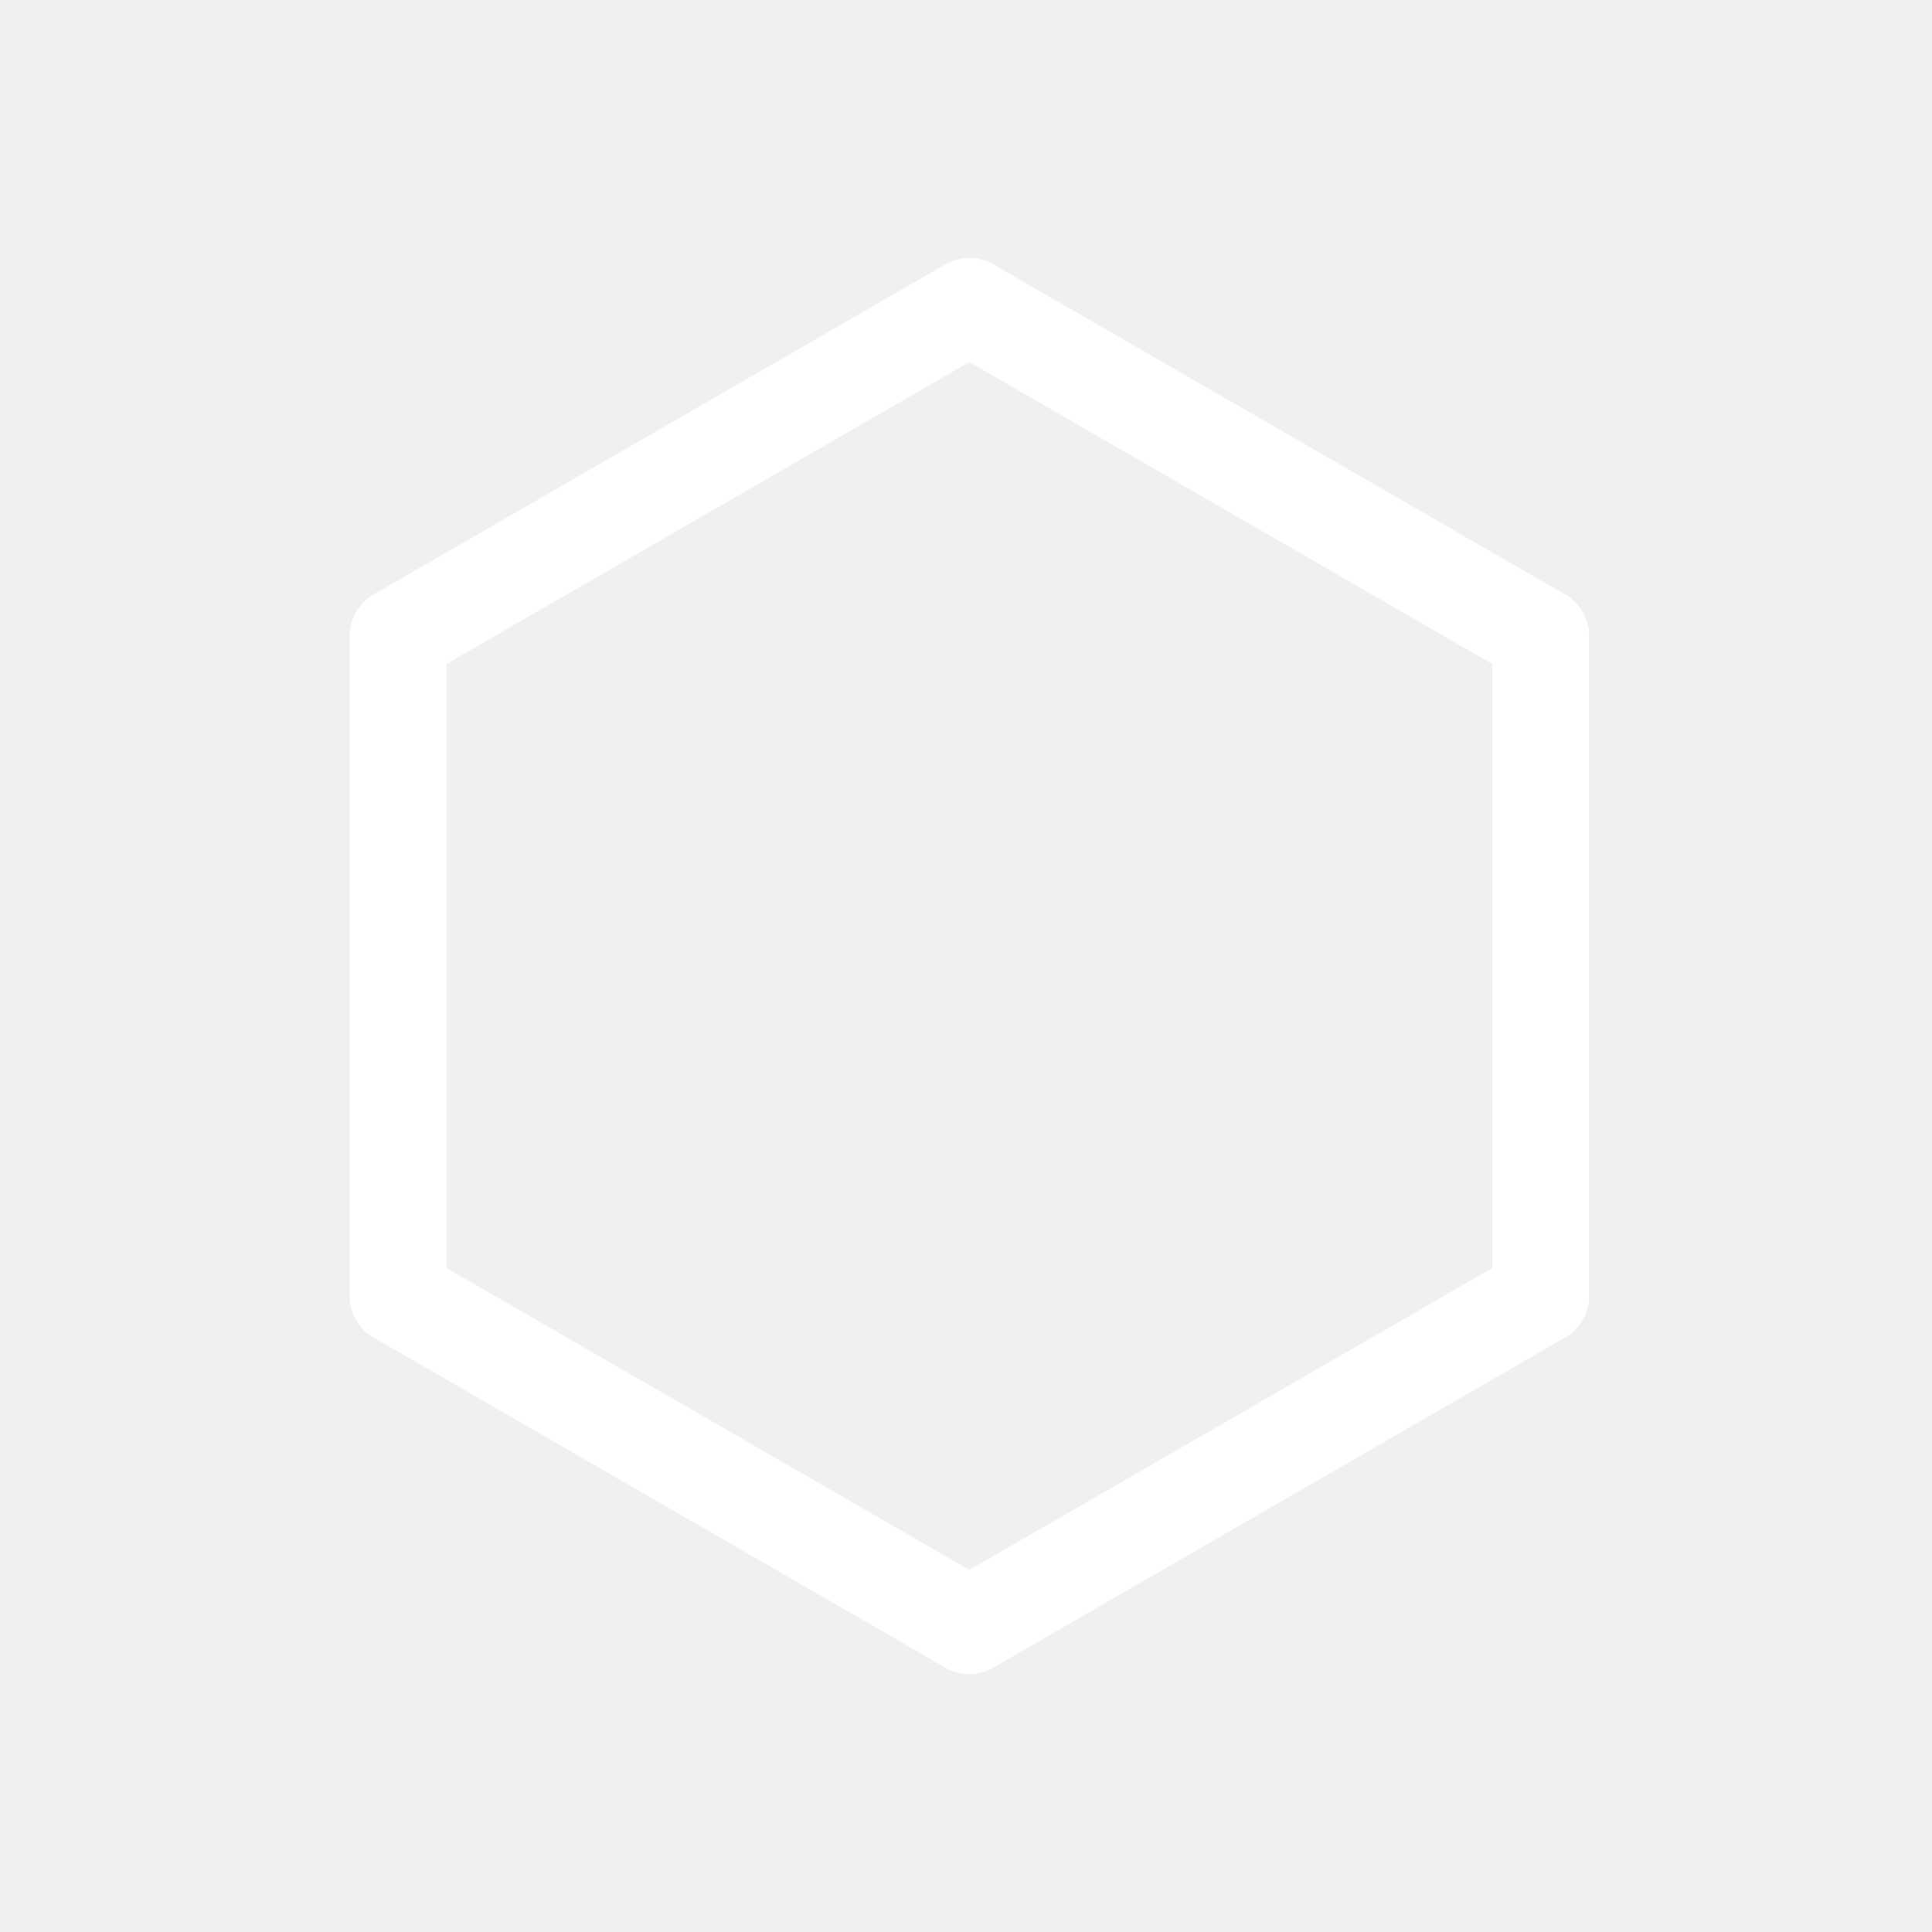
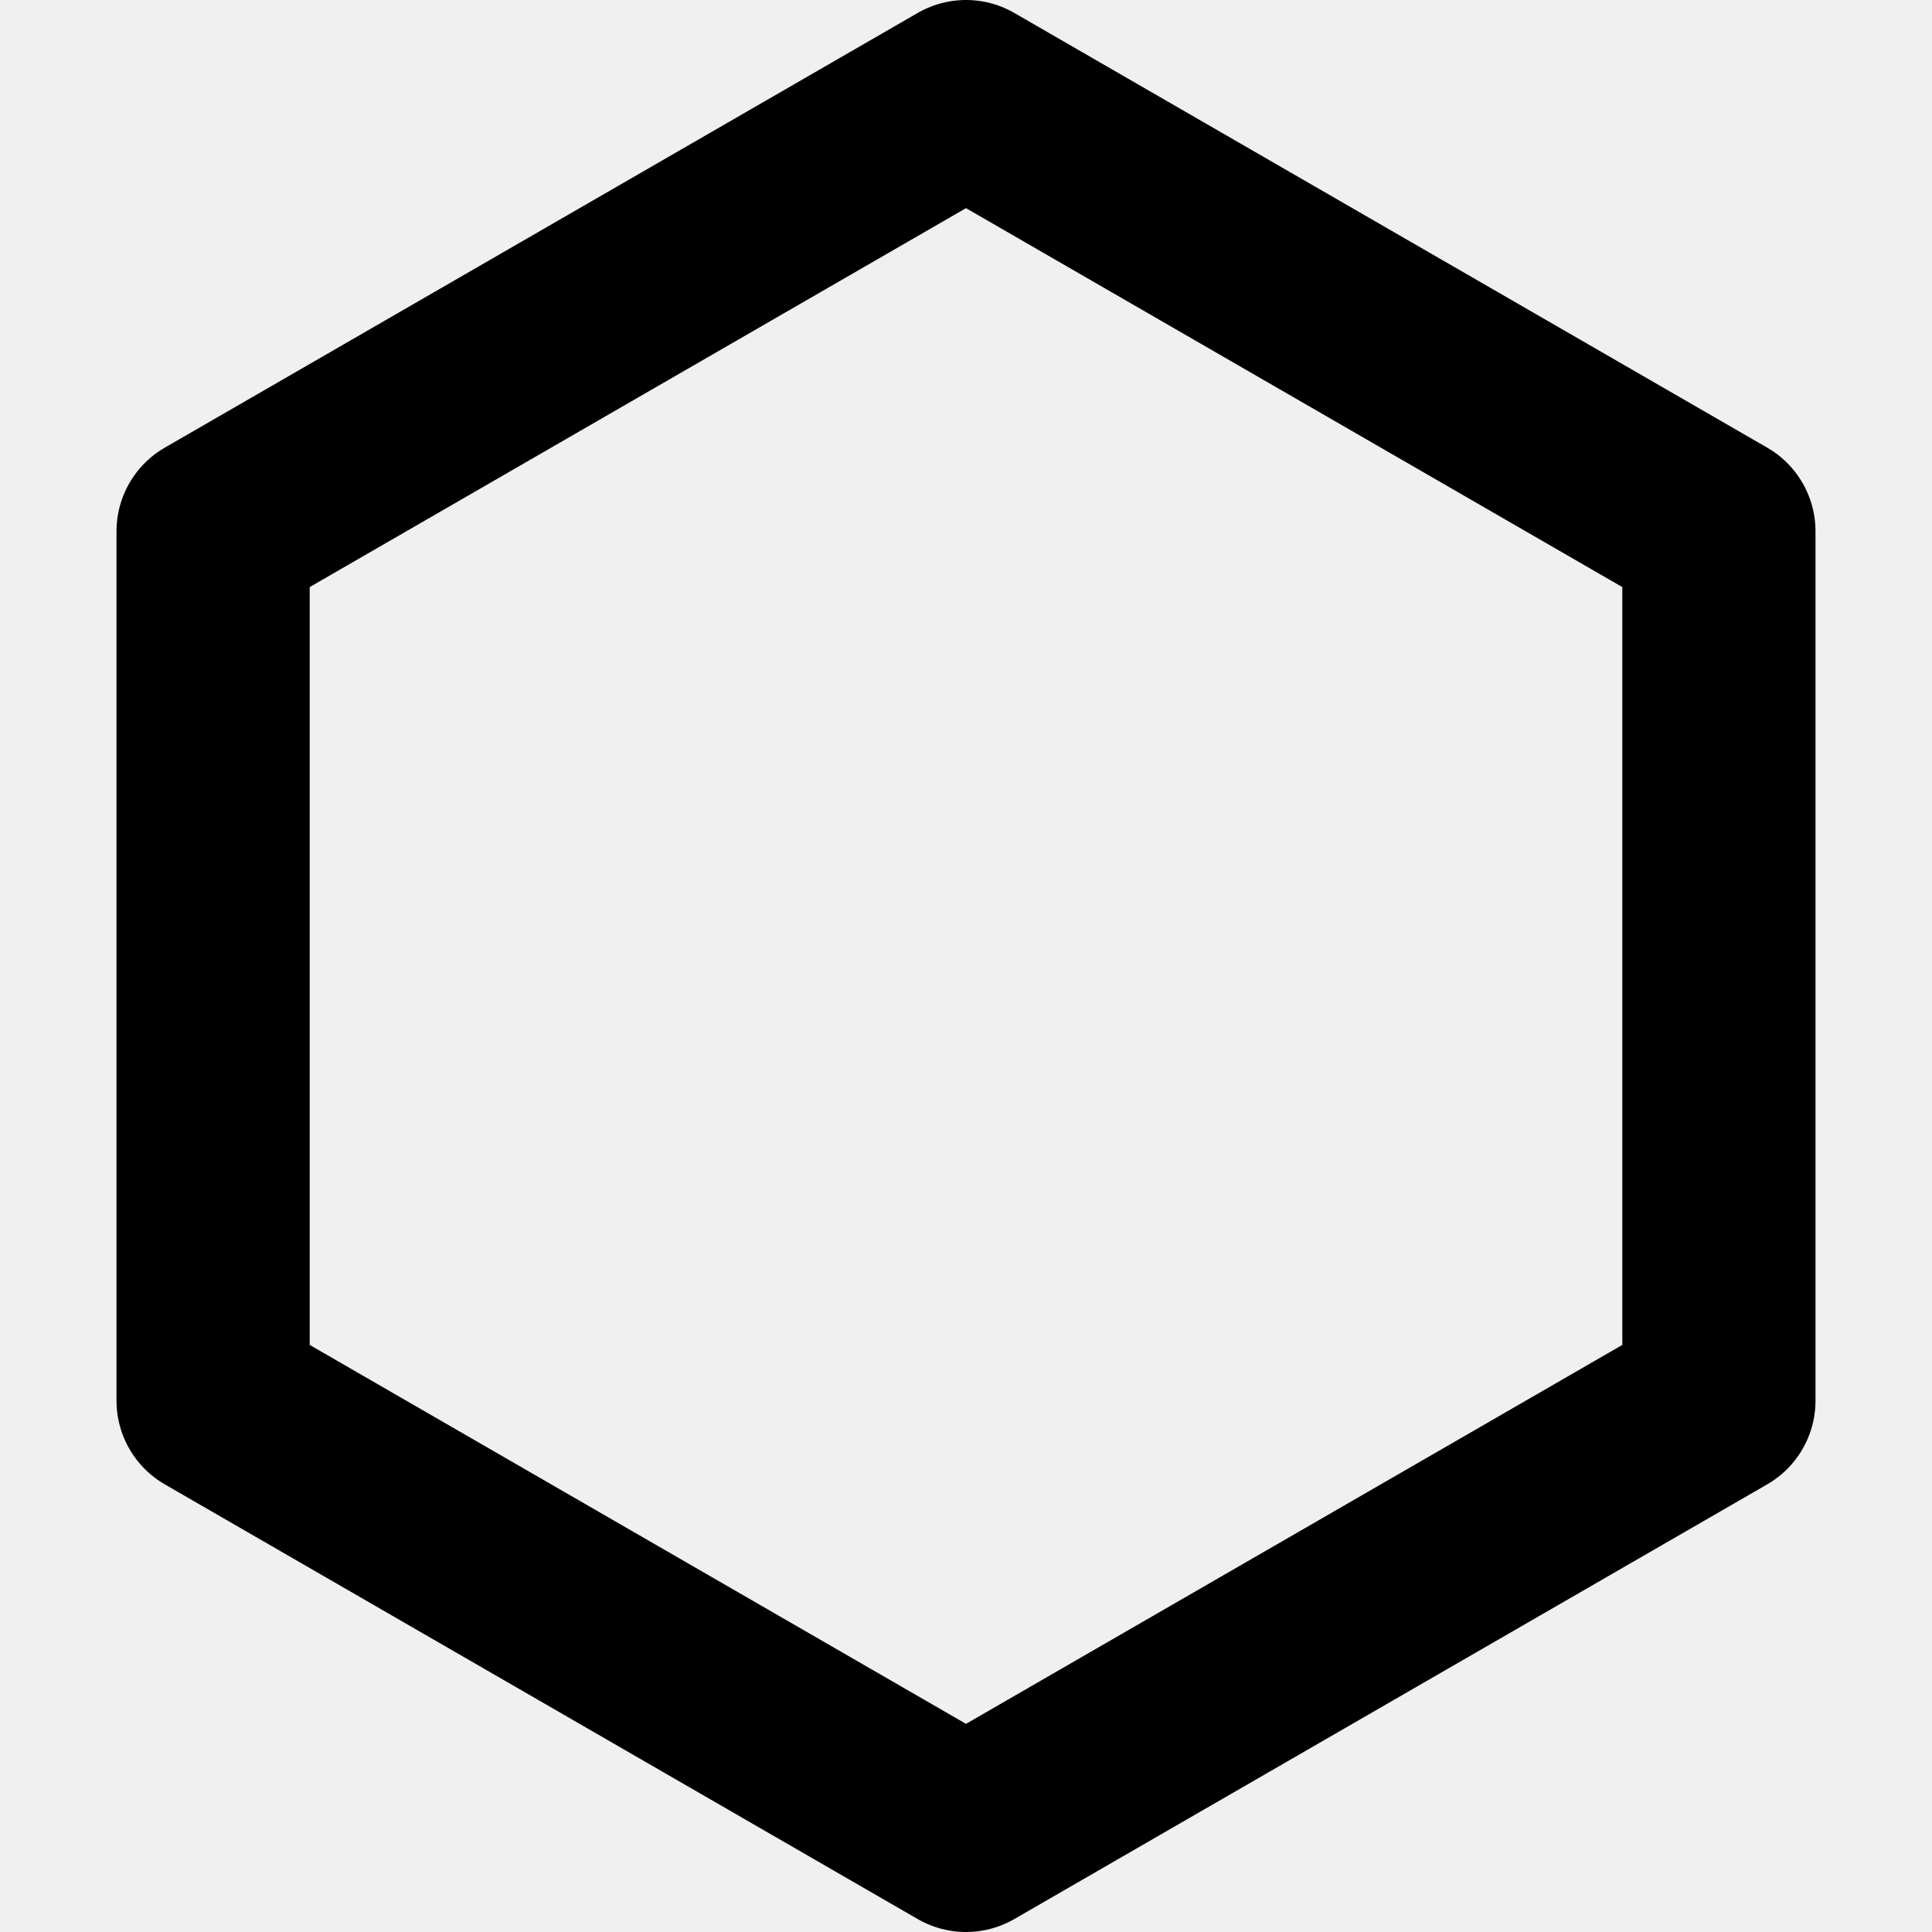
- <svg xmlns="http://www.w3.org/2000/svg" version="1.1" width="40" height="40" style="-webkit-tap-highlight-color: rgba(0, 0, 0, 0);" id="svg5031">
-   <defs style="-webkit-tap-highlight-color: rgba(0, 0, 0, 0);" id="defs5035" />
-   <g id="g5065" transform="matrix(0.8536409,0,0,0.8536526,2.996684,2.926947)" style="stroke:#ffffff;stroke-opacity:1;stroke-width:2.343;stroke-miterlimit:4;stroke-dasharray:none;stroke-linejoin:round">
-     <path id="path5045" style="fill:none;stroke:#ffffff;stroke-width:2.343;stroke-linecap:round;stroke-linejoin:round;stroke-opacity:1;stroke-miterlimit:4;stroke-dasharray:none" d="M 20,4 33.856,12" />
-     <path id="path5047" style="fill:none;stroke:#ffffff;stroke-width:2.343;stroke-linecap:round;stroke-linejoin:round;stroke-opacity:1;stroke-miterlimit:4;stroke-dasharray:none" d="m 33.856,12 0,16" />
-     <path id="path5049" style="fill:none;stroke:#ffffff;stroke-width:2.343;stroke-linecap:round;stroke-linejoin:round;stroke-opacity:1;stroke-miterlimit:4;stroke-dasharray:none" d="m 33.856,28 -13.856,8" />
-     <path id="path5051" style="fill:none;stroke:#ffffff;stroke-width:2.343;stroke-linecap:round;stroke-linejoin:round;stroke-opacity:1;stroke-miterlimit:4;stroke-dasharray:none" d="m 20,36 -13.856,-8" />
-     <path id="path5053" style="fill:none;stroke:#ffffff;stroke-width:2.343;stroke-linecap:round;stroke-linejoin:round;stroke-miterlimit:4;stroke-dasharray:none;stroke-opacity:1" d="m 6.144,28 0,-16" />
-     <path id="path5055" style="fill:none;stroke:#ffffff;stroke-width:2.343;stroke-linecap:round;stroke-linejoin:round;stroke-opacity:1;stroke-miterlimit:4;stroke-dasharray:none" d="M 6.144,12 20,4" />
-   </g>
+ <svg xmlns="http://www.w3.org/2000/svg" id="svg3138" style="-webkit-tap-highlight-color:rgba(0, 0, 0, 0);" height="40" width="40" version="1.1">
+   <path id="path4458" stroke-linejoin="round" fill="none" stroke="#000" stroke-linecap="round" stroke-miterlimit="4" stroke-dasharray="none" stroke-width="4" d="m20,2,15.588,9-0,18l-15.588,9-15.588-9,5E-7-18z" />
</svg>
